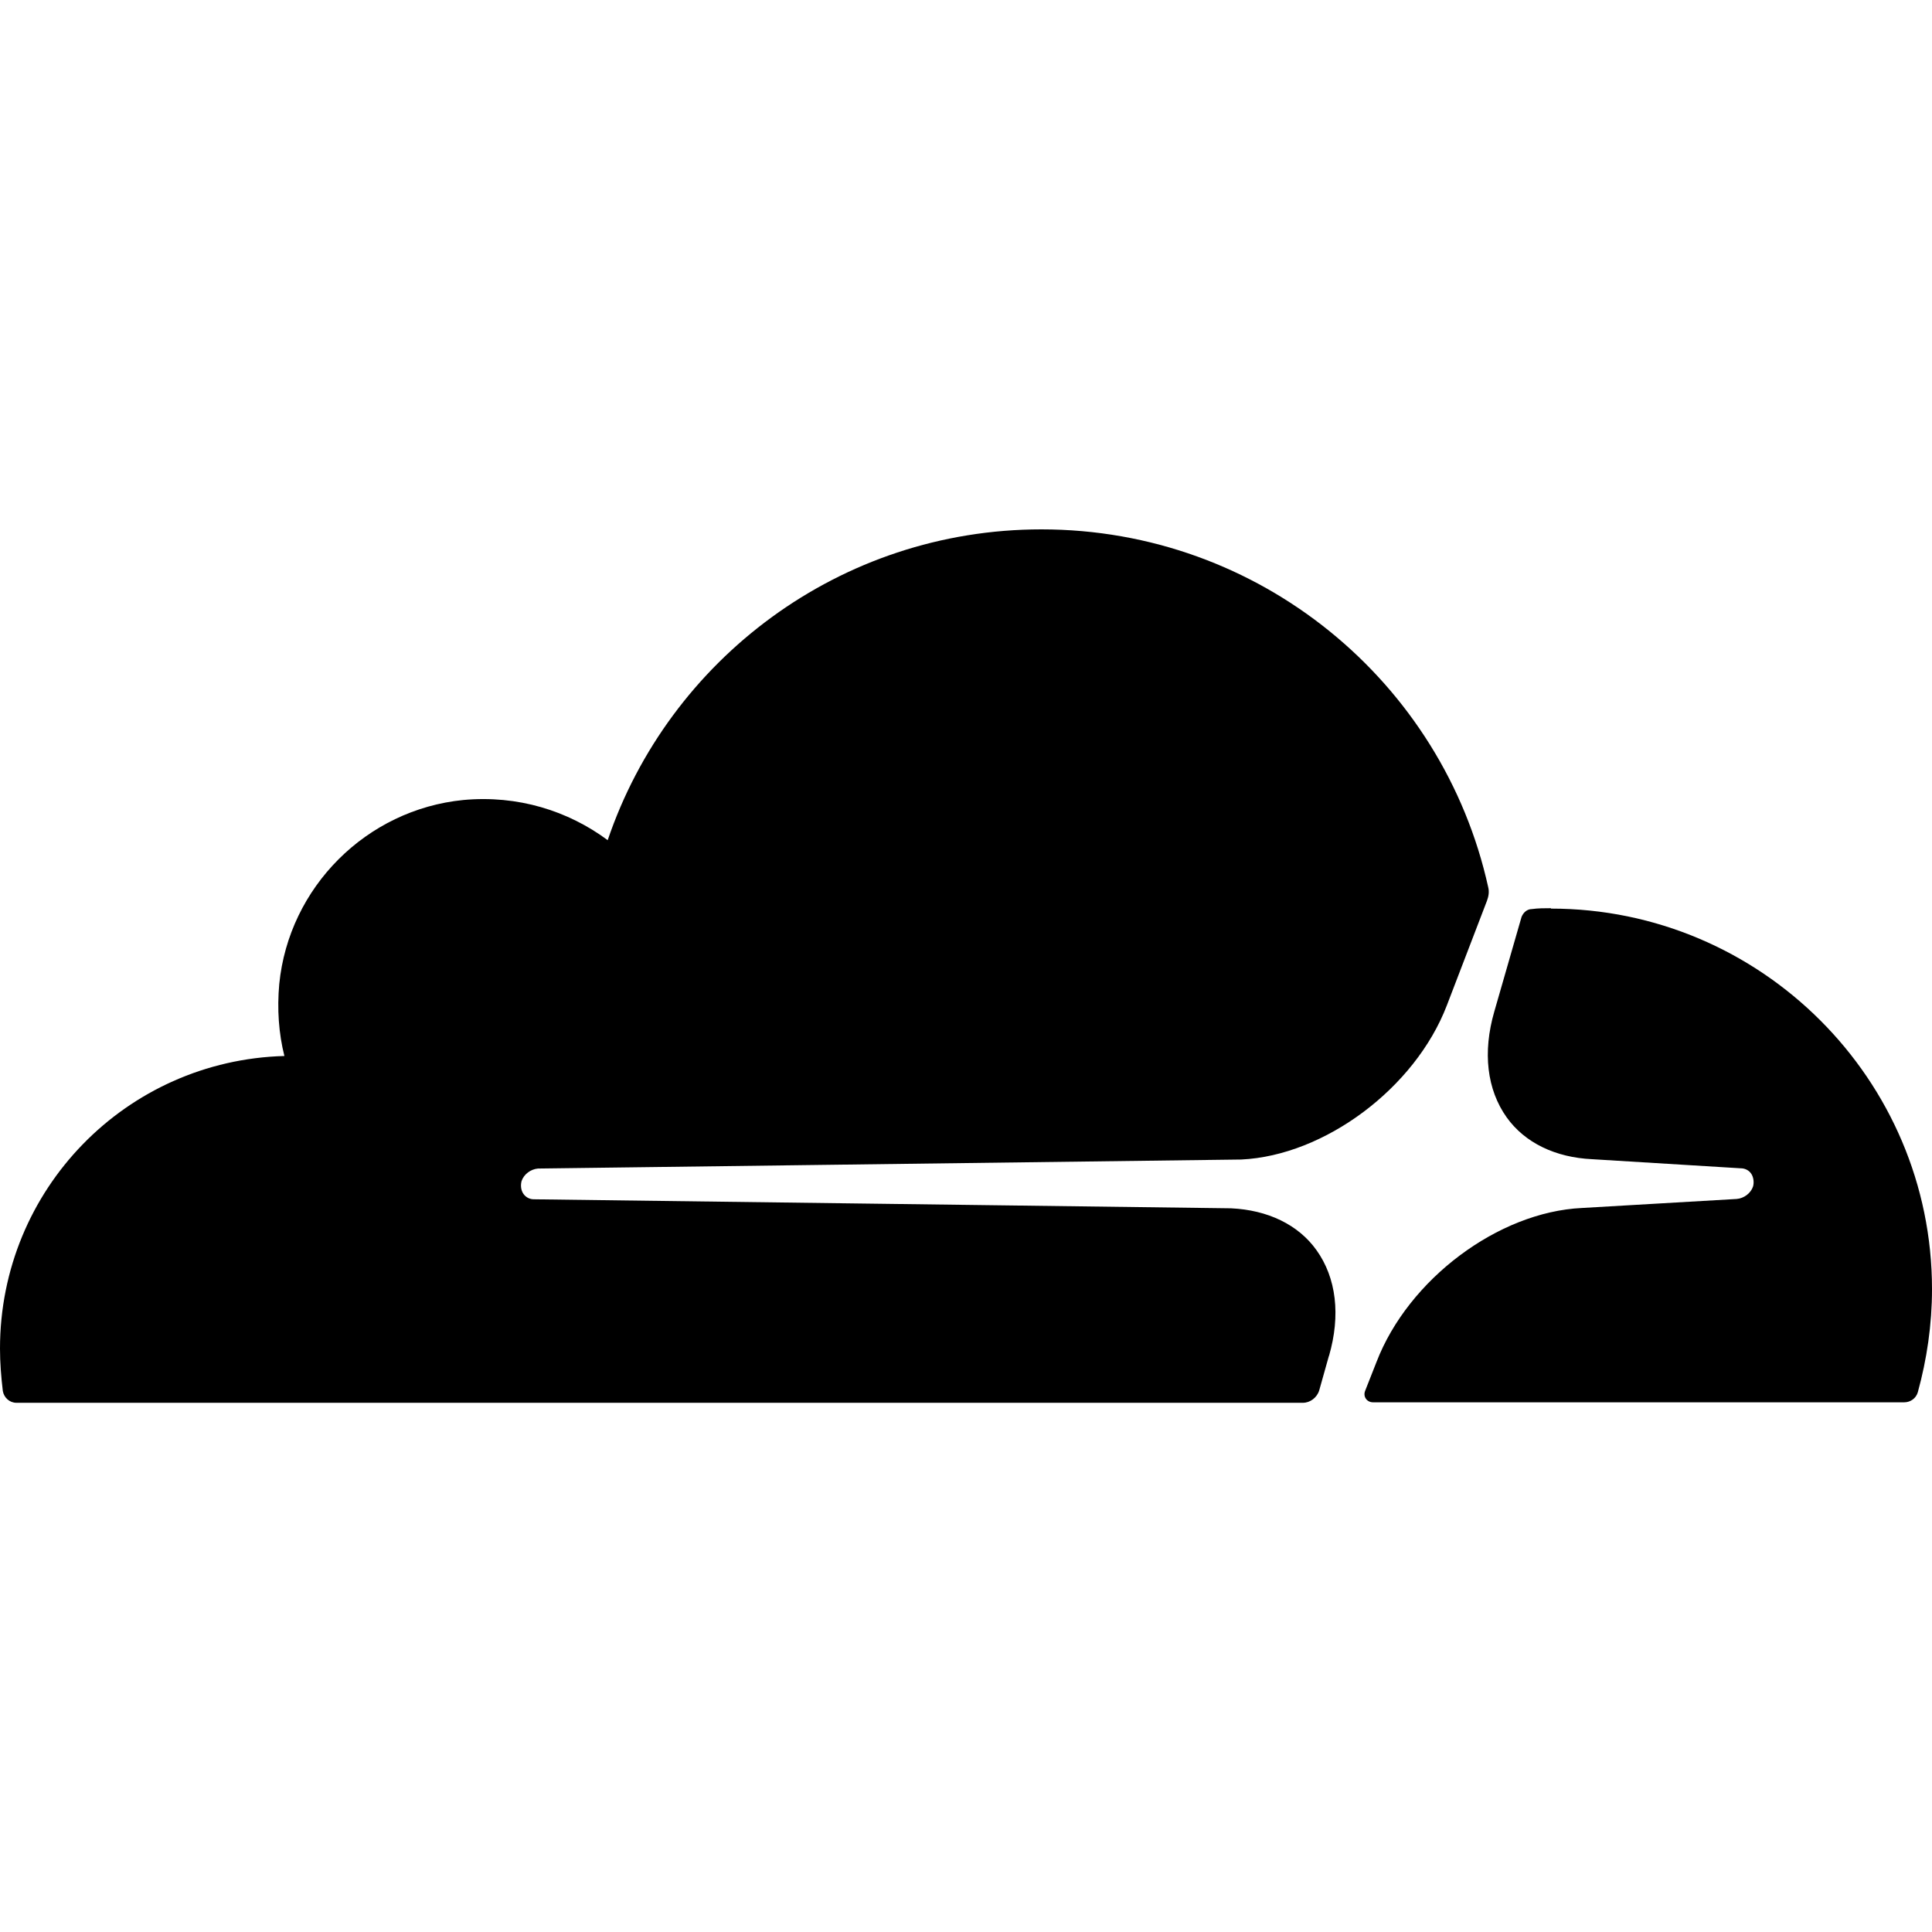
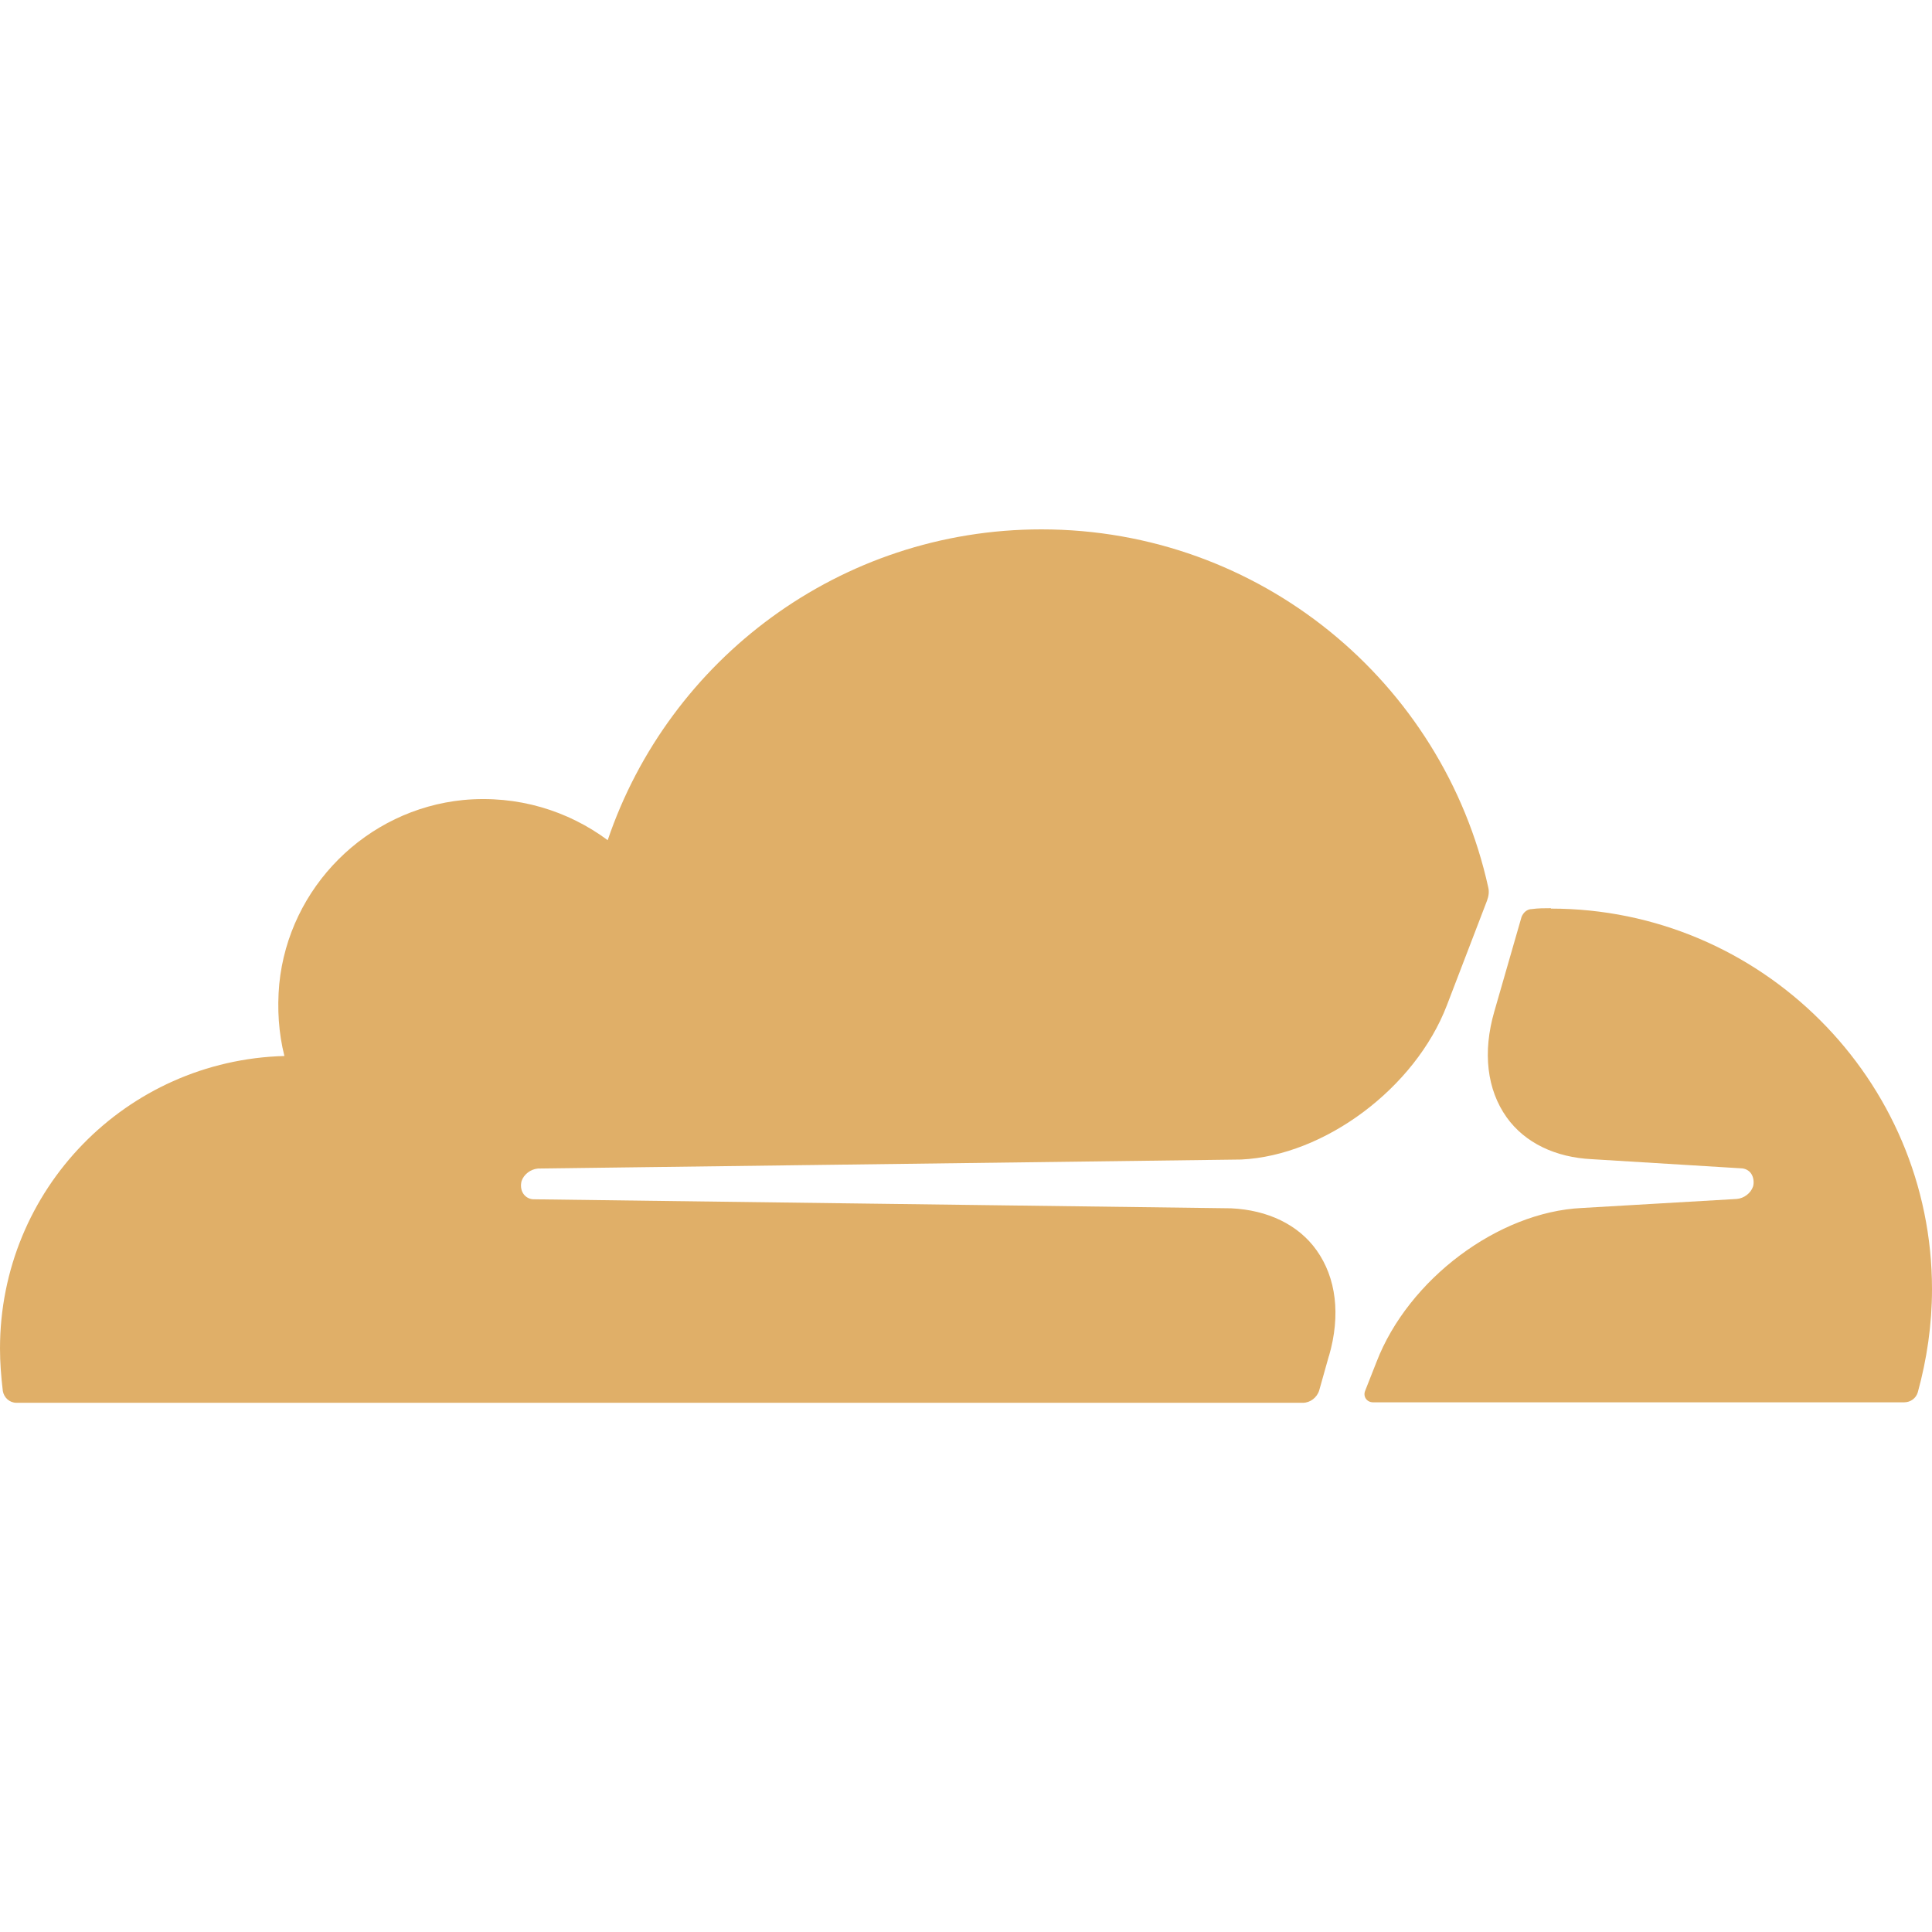
- <svg xmlns="http://www.w3.org/2000/svg" role="img" viewBox="0 0 24 24">
+ <svg xmlns="http://www.w3.org/2000/svg" fill="#e0af68" role="img" viewBox="0 0 24 24">
  <path d="M16.509 16.845c.147-.507.091-.971-.155-1.315-.225-.316-.605-.499-1.062-.52l-8.659-.112a.156.156 0 0 1-.133-.071c-.028-.042-.035-.099-.021-.155.028-.084.112-.148.204-.156l8.736-.112c1.035-.049 2.16-.887 2.554-1.914l.499-1.301c.021-.056.029-.113.015-.168-.562-2.546-2.835-4.445-5.55-4.445-2.504 0-4.628 1.618-5.388 3.861-.493-.366-1.119-.562-1.794-.499-1.203.119-2.167 1.083-2.286 2.286-.028.31-.007.613.064.894C1.568 13.171 0 14.775 0 16.752c0 .175.014.351.035.527.014.083.084.147.169.147h15.981c.091 0 .176-.065.203-.155l.12-.427zm2.757-5.563c-.077 0-.161 0-.238.011-.057 0-.105.042-.127.098l-.338 1.174c-.147.507-.092.971.154 1.316.226.316.606.498 1.062.519l1.844.113c.056 0 .105.026.133.07.028.043.035.107.021.156-.028.084-.113.148-.204.155l-1.921.112c-1.041.049-2.158.887-2.553 1.914l-.141.358c-.028.071.021.142.099.142h6.598c.077 0 .147-.049.169-.126.112-.408.176-.837.176-1.28 0-2.603-2.125-4.727-4.734-4.727" />
</svg>
